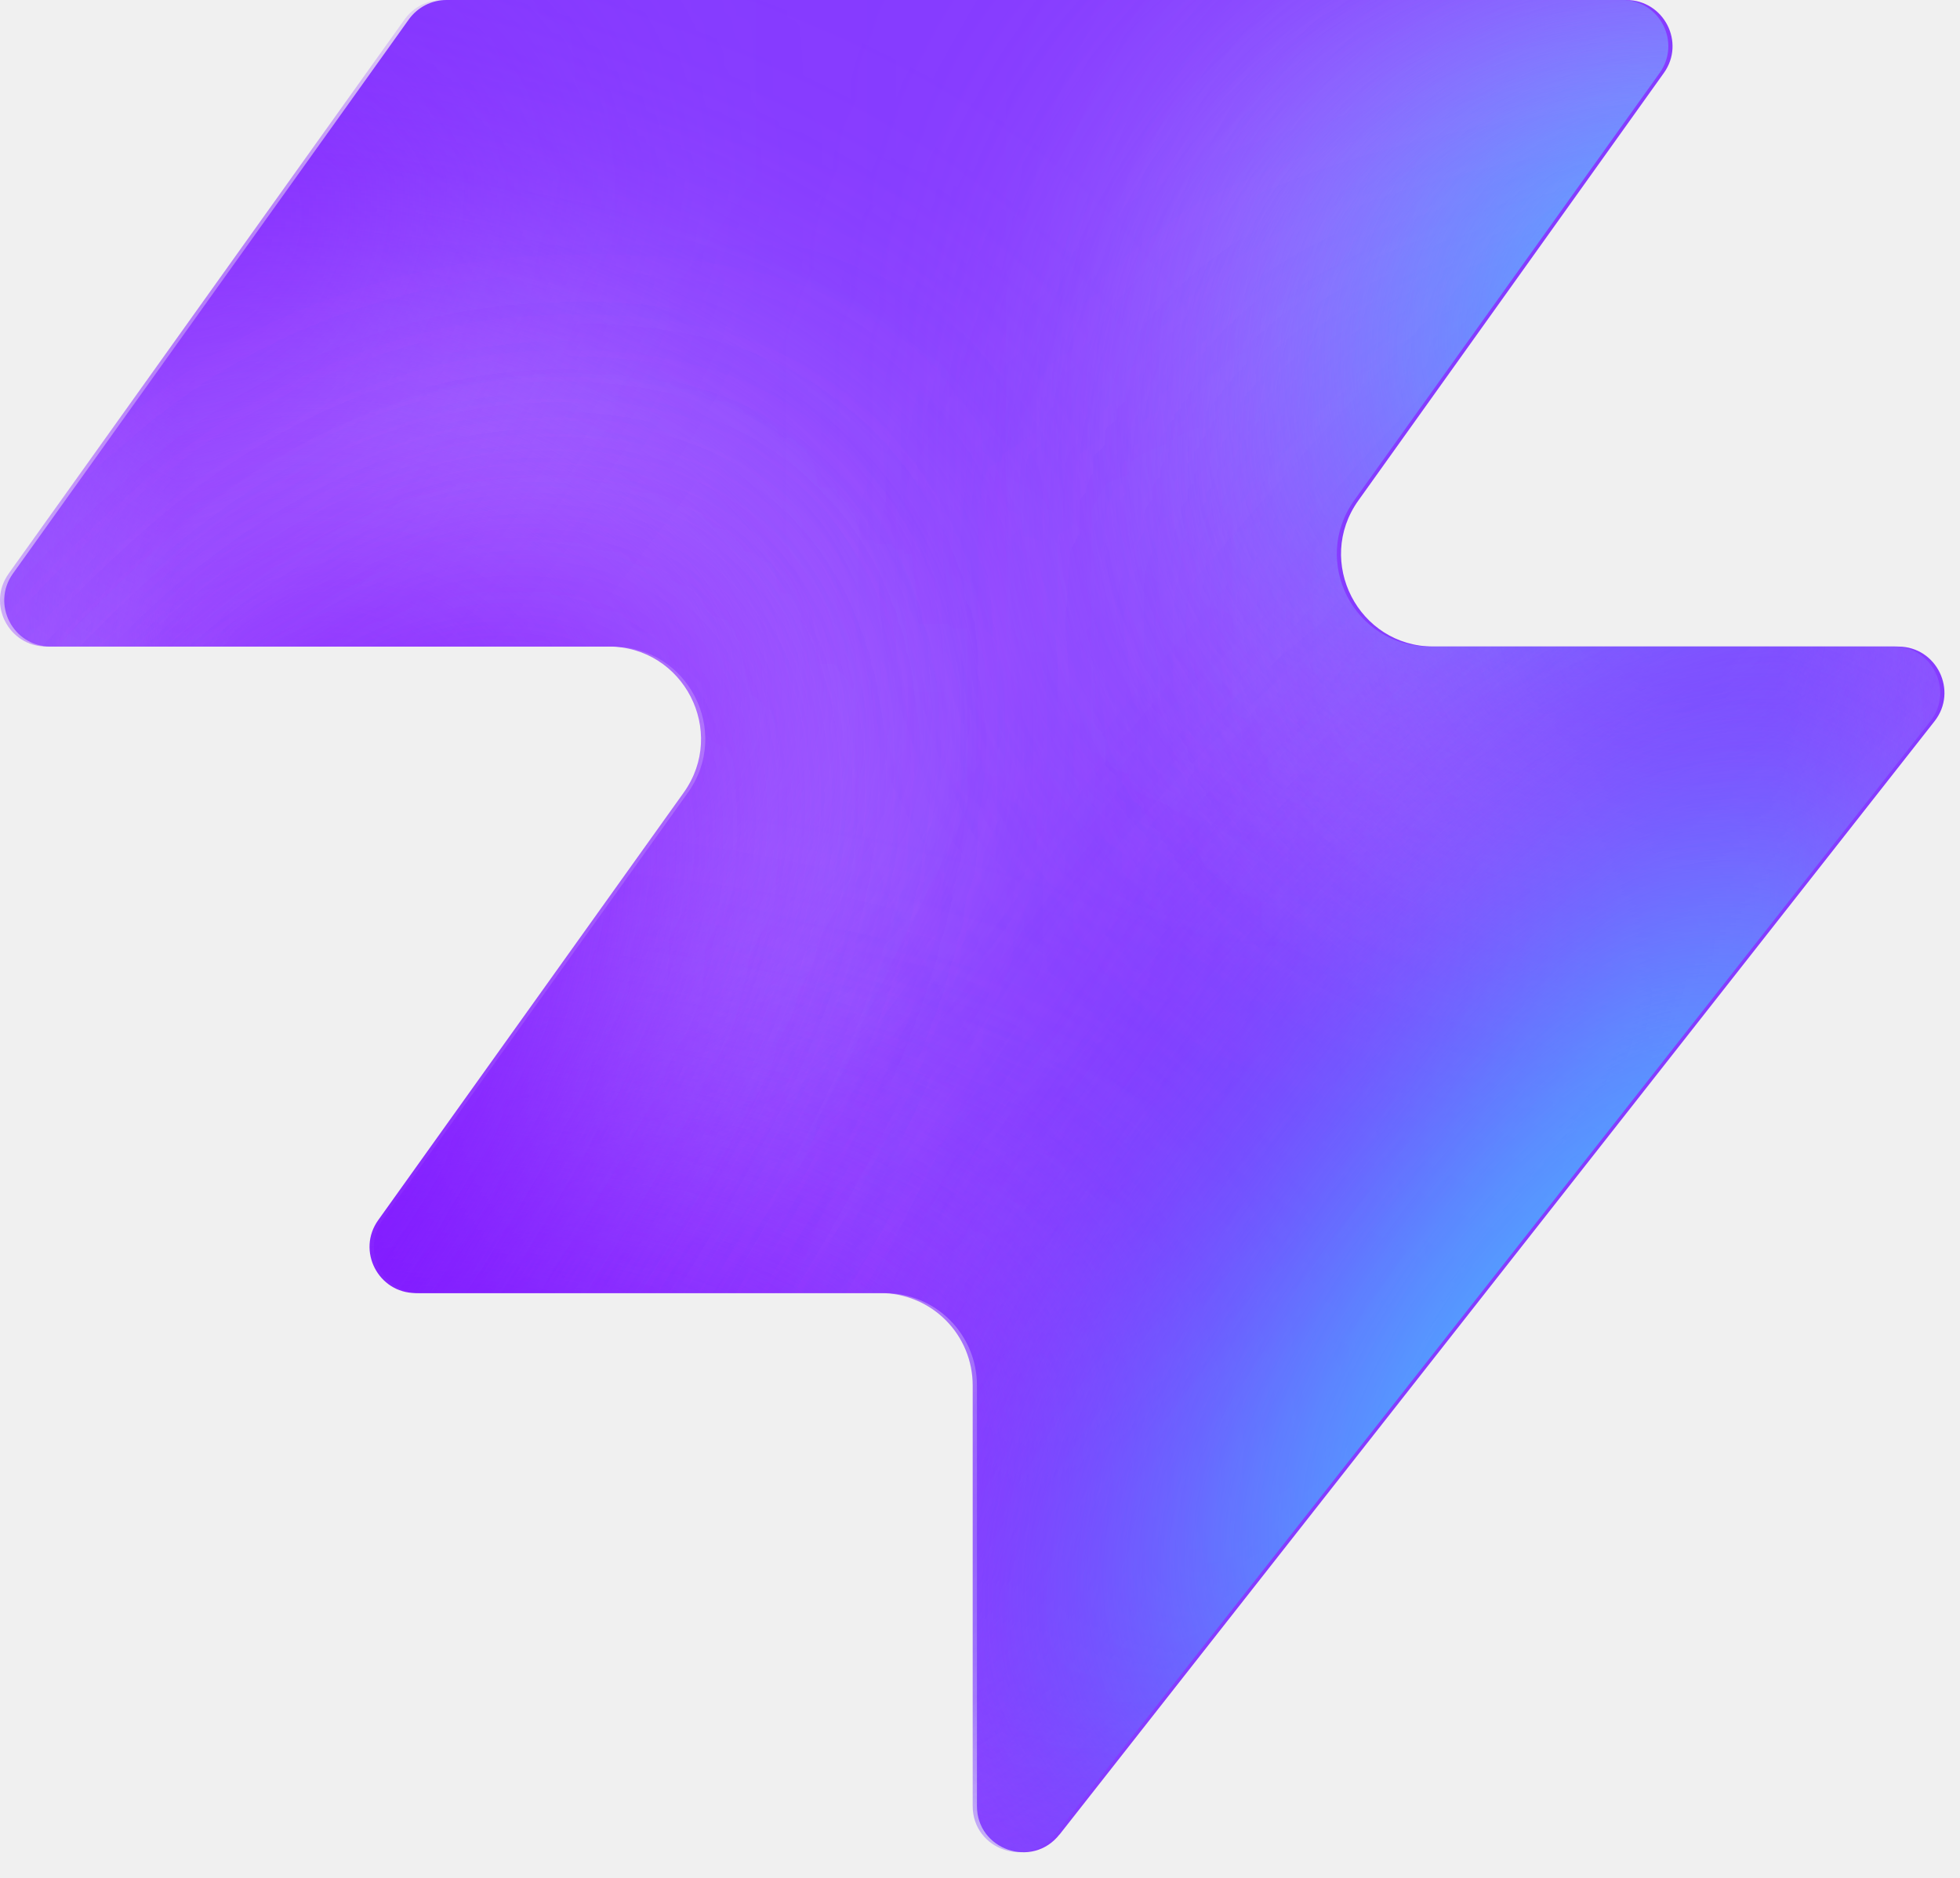
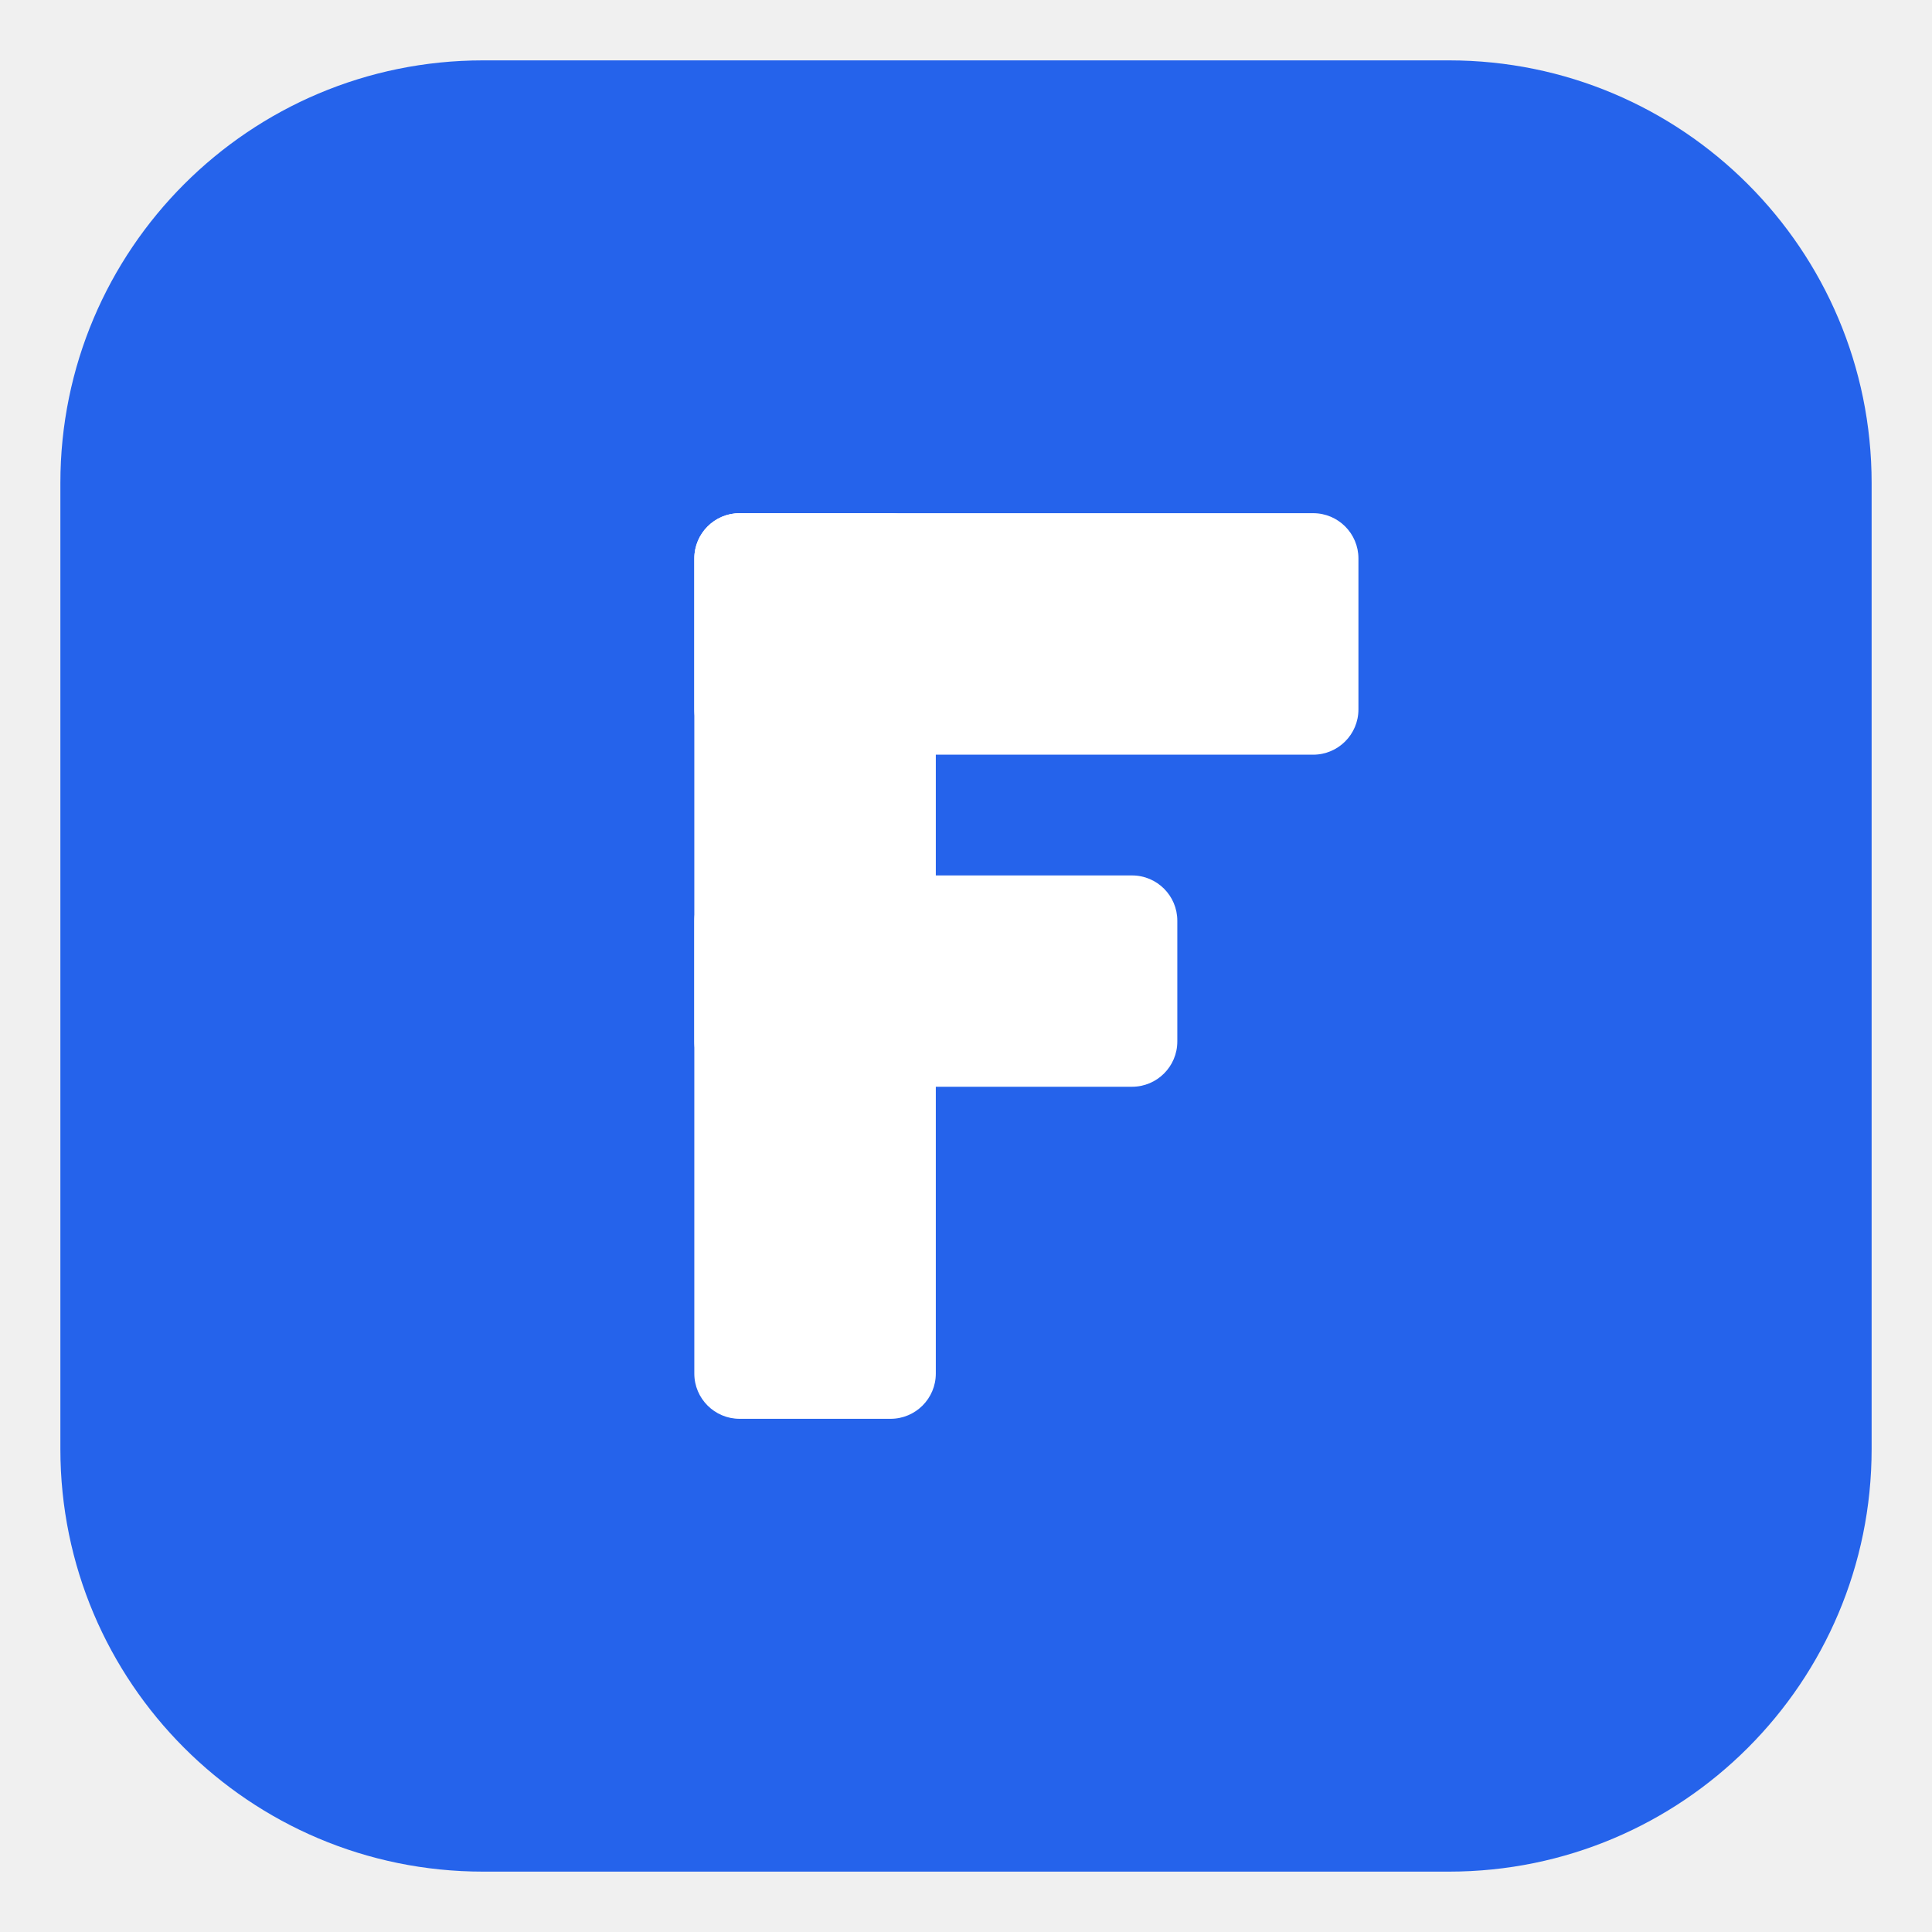
- <svg xmlns="http://www.w3.org/2000/svg" width="48" height="46" fill="none" viewBox="0 0 48 46">
-   <path fill="#863bff" d="M25.946 44.938c-.664.845-2.021.375-2.021-.698V33.937a2.26 2.26 0 0 0-2.262-2.262H10.287c-.92 0-1.456-1.04-.92-1.788l7.48-10.471c1.07-1.497 0-3.578-1.842-3.578H1.237c-.92 0-1.456-1.04-.92-1.788L10.013.474c.214-.297.556-.474.92-.474h28.894c.92 0 1.456 1.04.92 1.788l-7.48 10.471c-1.07 1.498 0 3.579 1.842 3.579h11.377c.943 0 1.473 1.088.89 1.83L25.947 44.94z" style="fill:#863bff;fill:color(display-p3 .525 .23 1);fill-opacity:1" />
-   <mask id="a" width="48" height="46" x="0" y="0" maskUnits="userSpaceOnUse" style="mask-type:alpha">
-     <path fill="#000" d="M25.842 44.938c-.664.844-2.021.375-2.021-.698V33.937a2.26 2.26 0 0 0-2.262-2.262H10.183c-.92 0-1.456-1.04-.92-1.788l7.48-10.471c1.07-1.498 0-3.579-1.842-3.579H1.133c-.92 0-1.456-1.04-.92-1.787L9.91.473c.214-.297.556-.474.92-.474h28.894c.92 0 1.456 1.04.92 1.788l-7.48 10.471c-1.07 1.498 0 3.578 1.842 3.578h11.377c.943 0 1.473 1.088.89 1.832L25.843 44.94z" style="fill:#000;fill-opacity:1" />
-   </mask>
-   <g mask="url(#a)">
-     <g filter="url(#b)">
-       <ellipse cx="5.508" cy="14.704" fill="#ede6ff" rx="5.508" ry="14.704" style="fill:#ede6ff;fill:color(display-p3 .927 .903 1);fill-opacity:1" transform="matrix(.00324 1 1 -.00324 -4.47 31.516)" />
-     </g>
-     <g filter="url(#c)">
-       <ellipse cx="10.399" cy="29.851" fill="#ede6ff" rx="10.399" ry="29.851" style="fill:#ede6ff;fill:color(display-p3 .927 .903 1);fill-opacity:1" transform="matrix(.00324 1 1 -.00324 -39.328 7.883)" />
-     </g>
-     <g filter="url(#d)">
-       <ellipse cx="5.508" cy="30.487" fill="#7e14ff" rx="5.508" ry="30.487" style="fill:#7e14ff;fill:color(display-p3 .492 .077 1);fill-opacity:1" transform="rotate(89.814 -25.913 -14.639)scale(1 -1)" />
-     </g>
-     <g filter="url(#e)">
-       <ellipse cx="5.508" cy="30.599" fill="#7e14ff" rx="5.508" ry="30.599" style="fill:#7e14ff;fill:color(display-p3 .492 .077 1);fill-opacity:1" transform="rotate(89.814 -32.644 -3.334)scale(1 -1)" />
-     </g>
-     <g filter="url(#f)">
-       <ellipse cx="5.508" cy="30.599" fill="#7e14ff" rx="5.508" ry="30.599" style="fill:#7e14ff;fill:color(display-p3 .492 .077 1);fill-opacity:1" transform="matrix(.00324 1 1 -.00324 -34.34 30.47)" />
-     </g>
-     <g filter="url(#g)">
-       <ellipse cx="14.072" cy="22.078" fill="#ede6ff" rx="14.072" ry="22.078" style="fill:#ede6ff;fill:color(display-p3 .927 .903 1);fill-opacity:1" transform="rotate(93.35 24.506 48.493)scale(-1 1)" />
-     </g>
-     <g filter="url(#h)">
-       <ellipse cx="3.47" cy="21.501" fill="#7e14ff" rx="3.47" ry="21.501" style="fill:#7e14ff;fill:color(display-p3 .492 .077 1);fill-opacity:1" transform="rotate(89.009 28.708 47.59)scale(-1 1)" />
-     </g>
-     <g filter="url(#i)">
-       <ellipse cx="3.47" cy="21.501" fill="#7e14ff" rx="3.47" ry="21.501" style="fill:#7e14ff;fill:color(display-p3 .492 .077 1);fill-opacity:1" transform="rotate(89.009 28.708 47.59)scale(-1 1)" />
-     </g>
-     <g filter="url(#j)">
-       <ellipse cx=".387" cy="8.972" fill="#7e14ff" rx="4.407" ry="29.108" style="fill:#7e14ff;fill:color(display-p3 .492 .077 1);fill-opacity:1" transform="rotate(39.51 .387 8.972)" />
-     </g>
-     <g filter="url(#k)">
-       <ellipse cx="47.523" cy="-6.092" fill="#7e14ff" rx="4.407" ry="29.108" style="fill:#7e14ff;fill:color(display-p3 .492 .077 1);fill-opacity:1" transform="rotate(37.892 47.523 -6.092)" />
-     </g>
-     <g filter="url(#l)">
-       <ellipse cx="41.412" cy="6.333" fill="#47bfff" rx="5.971" ry="9.665" style="fill:#47bfff;fill:color(display-p3 .28 .748 1);fill-opacity:1" transform="rotate(37.892 41.412 6.333)" />
-     </g>
-     <g filter="url(#m)">
-       <ellipse cx="-1.879" cy="38.332" fill="#7e14ff" rx="4.407" ry="29.108" style="fill:#7e14ff;fill:color(display-p3 .492 .077 1);fill-opacity:1" transform="rotate(37.892 -1.88 38.332)" />
-     </g>
-     <g filter="url(#n)">
-       <ellipse cx="-1.879" cy="38.332" fill="#7e14ff" rx="4.407" ry="29.108" style="fill:#7e14ff;fill:color(display-p3 .492 .077 1);fill-opacity:1" transform="rotate(37.892 -1.88 38.332)" />
-     </g>
-     <g filter="url(#o)">
-       <ellipse cx="35.651" cy="29.907" fill="#7e14ff" rx="4.407" ry="29.108" style="fill:#7e14ff;fill:color(display-p3 .492 .077 1);fill-opacity:1" transform="rotate(37.892 35.651 29.907)" />
-     </g>
-     <g filter="url(#p)">
-       <ellipse cx="38.418" cy="32.4" fill="#47bfff" rx="5.971" ry="15.297" style="fill:#47bfff;fill:color(display-p3 .28 .748 1);fill-opacity:1" transform="rotate(37.892 38.418 32.4)" />
-     </g>
+ <svg xmlns="http://www.w3.org/2000/svg" width="64" height="64" viewBox="0 0 64 64" role="img" aria-label="Fung Kao's Blog">
+   <rect x="2" y="2" width="60" height="60" rx="14" fill="#2563eb" />
+   <g fill="#ffffff">
+     <rect x="23" y="17" width="8" height="30" rx="1.5" />
+     <rect x="23" y="17" width="22" height="8" rx="1.5" />
+     <rect x="23" y="29" width="16" height="7" rx="1.5" />
  </g>
-   <defs>
-     <filter id="b" width="60.045" height="41.654" x="-19.77" y="16.149" color-interpolation-filters="sRGB" filterUnits="userSpaceOnUse">
-       <feFlood flood-opacity="0" result="BackgroundImageFix" />
-       <feBlend in="SourceGraphic" in2="BackgroundImageFix" result="shape" />
-       <feGaussianBlur result="effect1_foregroundBlur_2002_17158" stdDeviation="7.659" />
-     </filter>
-     <filter id="c" width="90.34" height="51.437" x="-54.613" y="-7.533" color-interpolation-filters="sRGB" filterUnits="userSpaceOnUse">
-       <feFlood flood-opacity="0" result="BackgroundImageFix" />
-       <feBlend in="SourceGraphic" in2="BackgroundImageFix" result="shape" />
-       <feGaussianBlur result="effect1_foregroundBlur_2002_17158" stdDeviation="7.659" />
-     </filter>
-     <filter id="d" width="79.355" height="29.4" x="-49.64" y="2.03" color-interpolation-filters="sRGB" filterUnits="userSpaceOnUse">
-       <feFlood flood-opacity="0" result="BackgroundImageFix" />
-       <feBlend in="SourceGraphic" in2="BackgroundImageFix" result="shape" />
-       <feGaussianBlur result="effect1_foregroundBlur_2002_17158" stdDeviation="4.596" />
-     </filter>
-     <filter id="e" width="79.579" height="29.4" x="-45.045" y="20.029" color-interpolation-filters="sRGB" filterUnits="userSpaceOnUse">
-       <feFlood flood-opacity="0" result="BackgroundImageFix" />
-       <feBlend in="SourceGraphic" in2="BackgroundImageFix" result="shape" />
-       <feGaussianBlur result="effect1_foregroundBlur_2002_17158" stdDeviation="4.596" />
-     </filter>
-     <filter id="f" width="79.579" height="29.4" x="-43.513" y="21.178" color-interpolation-filters="sRGB" filterUnits="userSpaceOnUse">
-       <feFlood flood-opacity="0" result="BackgroundImageFix" />
-       <feBlend in="SourceGraphic" in2="BackgroundImageFix" result="shape" />
-       <feGaussianBlur result="effect1_foregroundBlur_2002_17158" stdDeviation="4.596" />
-     </filter>
-     <filter id="g" width="74.749" height="58.852" x="15.756" y="-17.901" color-interpolation-filters="sRGB" filterUnits="userSpaceOnUse">
-       <feFlood flood-opacity="0" result="BackgroundImageFix" />
-       <feBlend in="SourceGraphic" in2="BackgroundImageFix" result="shape" />
-       <feGaussianBlur result="effect1_foregroundBlur_2002_17158" stdDeviation="7.659" />
-     </filter>
-     <filter id="h" width="61.377" height="25.362" x="23.548" y="2.284" color-interpolation-filters="sRGB" filterUnits="userSpaceOnUse">
-       <feFlood flood-opacity="0" result="BackgroundImageFix" />
-       <feBlend in="SourceGraphic" in2="BackgroundImageFix" result="shape" />
-       <feGaussianBlur result="effect1_foregroundBlur_2002_17158" stdDeviation="4.596" />
-     </filter>
-     <filter id="i" width="61.377" height="25.362" x="23.548" y="2.284" color-interpolation-filters="sRGB" filterUnits="userSpaceOnUse">
-       <feFlood flood-opacity="0" result="BackgroundImageFix" />
-       <feBlend in="SourceGraphic" in2="BackgroundImageFix" result="shape" />
-       <feGaussianBlur result="effect1_foregroundBlur_2002_17158" stdDeviation="4.596" />
-     </filter>
-     <filter id="j" width="56.045" height="63.649" x="-27.636" y="-22.853" color-interpolation-filters="sRGB" filterUnits="userSpaceOnUse">
-       <feFlood flood-opacity="0" result="BackgroundImageFix" />
-       <feBlend in="SourceGraphic" in2="BackgroundImageFix" result="shape" />
-       <feGaussianBlur result="effect1_foregroundBlur_2002_17158" stdDeviation="4.596" />
-     </filter>
-     <filter id="k" width="54.814" height="64.646" x="20.116" y="-38.415" color-interpolation-filters="sRGB" filterUnits="userSpaceOnUse">
-       <feFlood flood-opacity="0" result="BackgroundImageFix" />
-       <feBlend in="SourceGraphic" in2="BackgroundImageFix" result="shape" />
-       <feGaussianBlur result="effect1_foregroundBlur_2002_17158" stdDeviation="4.596" />
-     </filter>
-     <filter id="l" width="33.541" height="35.313" x="24.641" y="-11.323" color-interpolation-filters="sRGB" filterUnits="userSpaceOnUse">
-       <feFlood flood-opacity="0" result="BackgroundImageFix" />
-       <feBlend in="SourceGraphic" in2="BackgroundImageFix" result="shape" />
-       <feGaussianBlur result="effect1_foregroundBlur_2002_17158" stdDeviation="4.596" />
-     </filter>
-     <filter id="m" width="54.814" height="64.646" x="-29.286" y="6.009" color-interpolation-filters="sRGB" filterUnits="userSpaceOnUse">
-       <feFlood flood-opacity="0" result="BackgroundImageFix" />
-       <feBlend in="SourceGraphic" in2="BackgroundImageFix" result="shape" />
-       <feGaussianBlur result="effect1_foregroundBlur_2002_17158" stdDeviation="4.596" />
-     </filter>
-     <filter id="n" width="54.814" height="64.646" x="-29.286" y="6.009" color-interpolation-filters="sRGB" filterUnits="userSpaceOnUse">
-       <feFlood flood-opacity="0" result="BackgroundImageFix" />
-       <feBlend in="SourceGraphic" in2="BackgroundImageFix" result="shape" />
-       <feGaussianBlur result="effect1_foregroundBlur_2002_17158" stdDeviation="4.596" />
-     </filter>
-     <filter id="o" width="54.814" height="64.646" x="8.244" y="-2.416" color-interpolation-filters="sRGB" filterUnits="userSpaceOnUse">
-       <feFlood flood-opacity="0" result="BackgroundImageFix" />
-       <feBlend in="SourceGraphic" in2="BackgroundImageFix" result="shape" />
-       <feGaussianBlur result="effect1_foregroundBlur_2002_17158" stdDeviation="4.596" />
-     </filter>
-     <filter id="p" width="39.409" height="43.623" x="18.713" y="10.588" color-interpolation-filters="sRGB" filterUnits="userSpaceOnUse">
-       <feFlood flood-opacity="0" result="BackgroundImageFix" />
-       <feBlend in="SourceGraphic" in2="BackgroundImageFix" result="shape" />
-       <feGaussianBlur result="effect1_foregroundBlur_2002_17158" stdDeviation="4.596" />
-     </filter>
-   </defs>
</svg>
